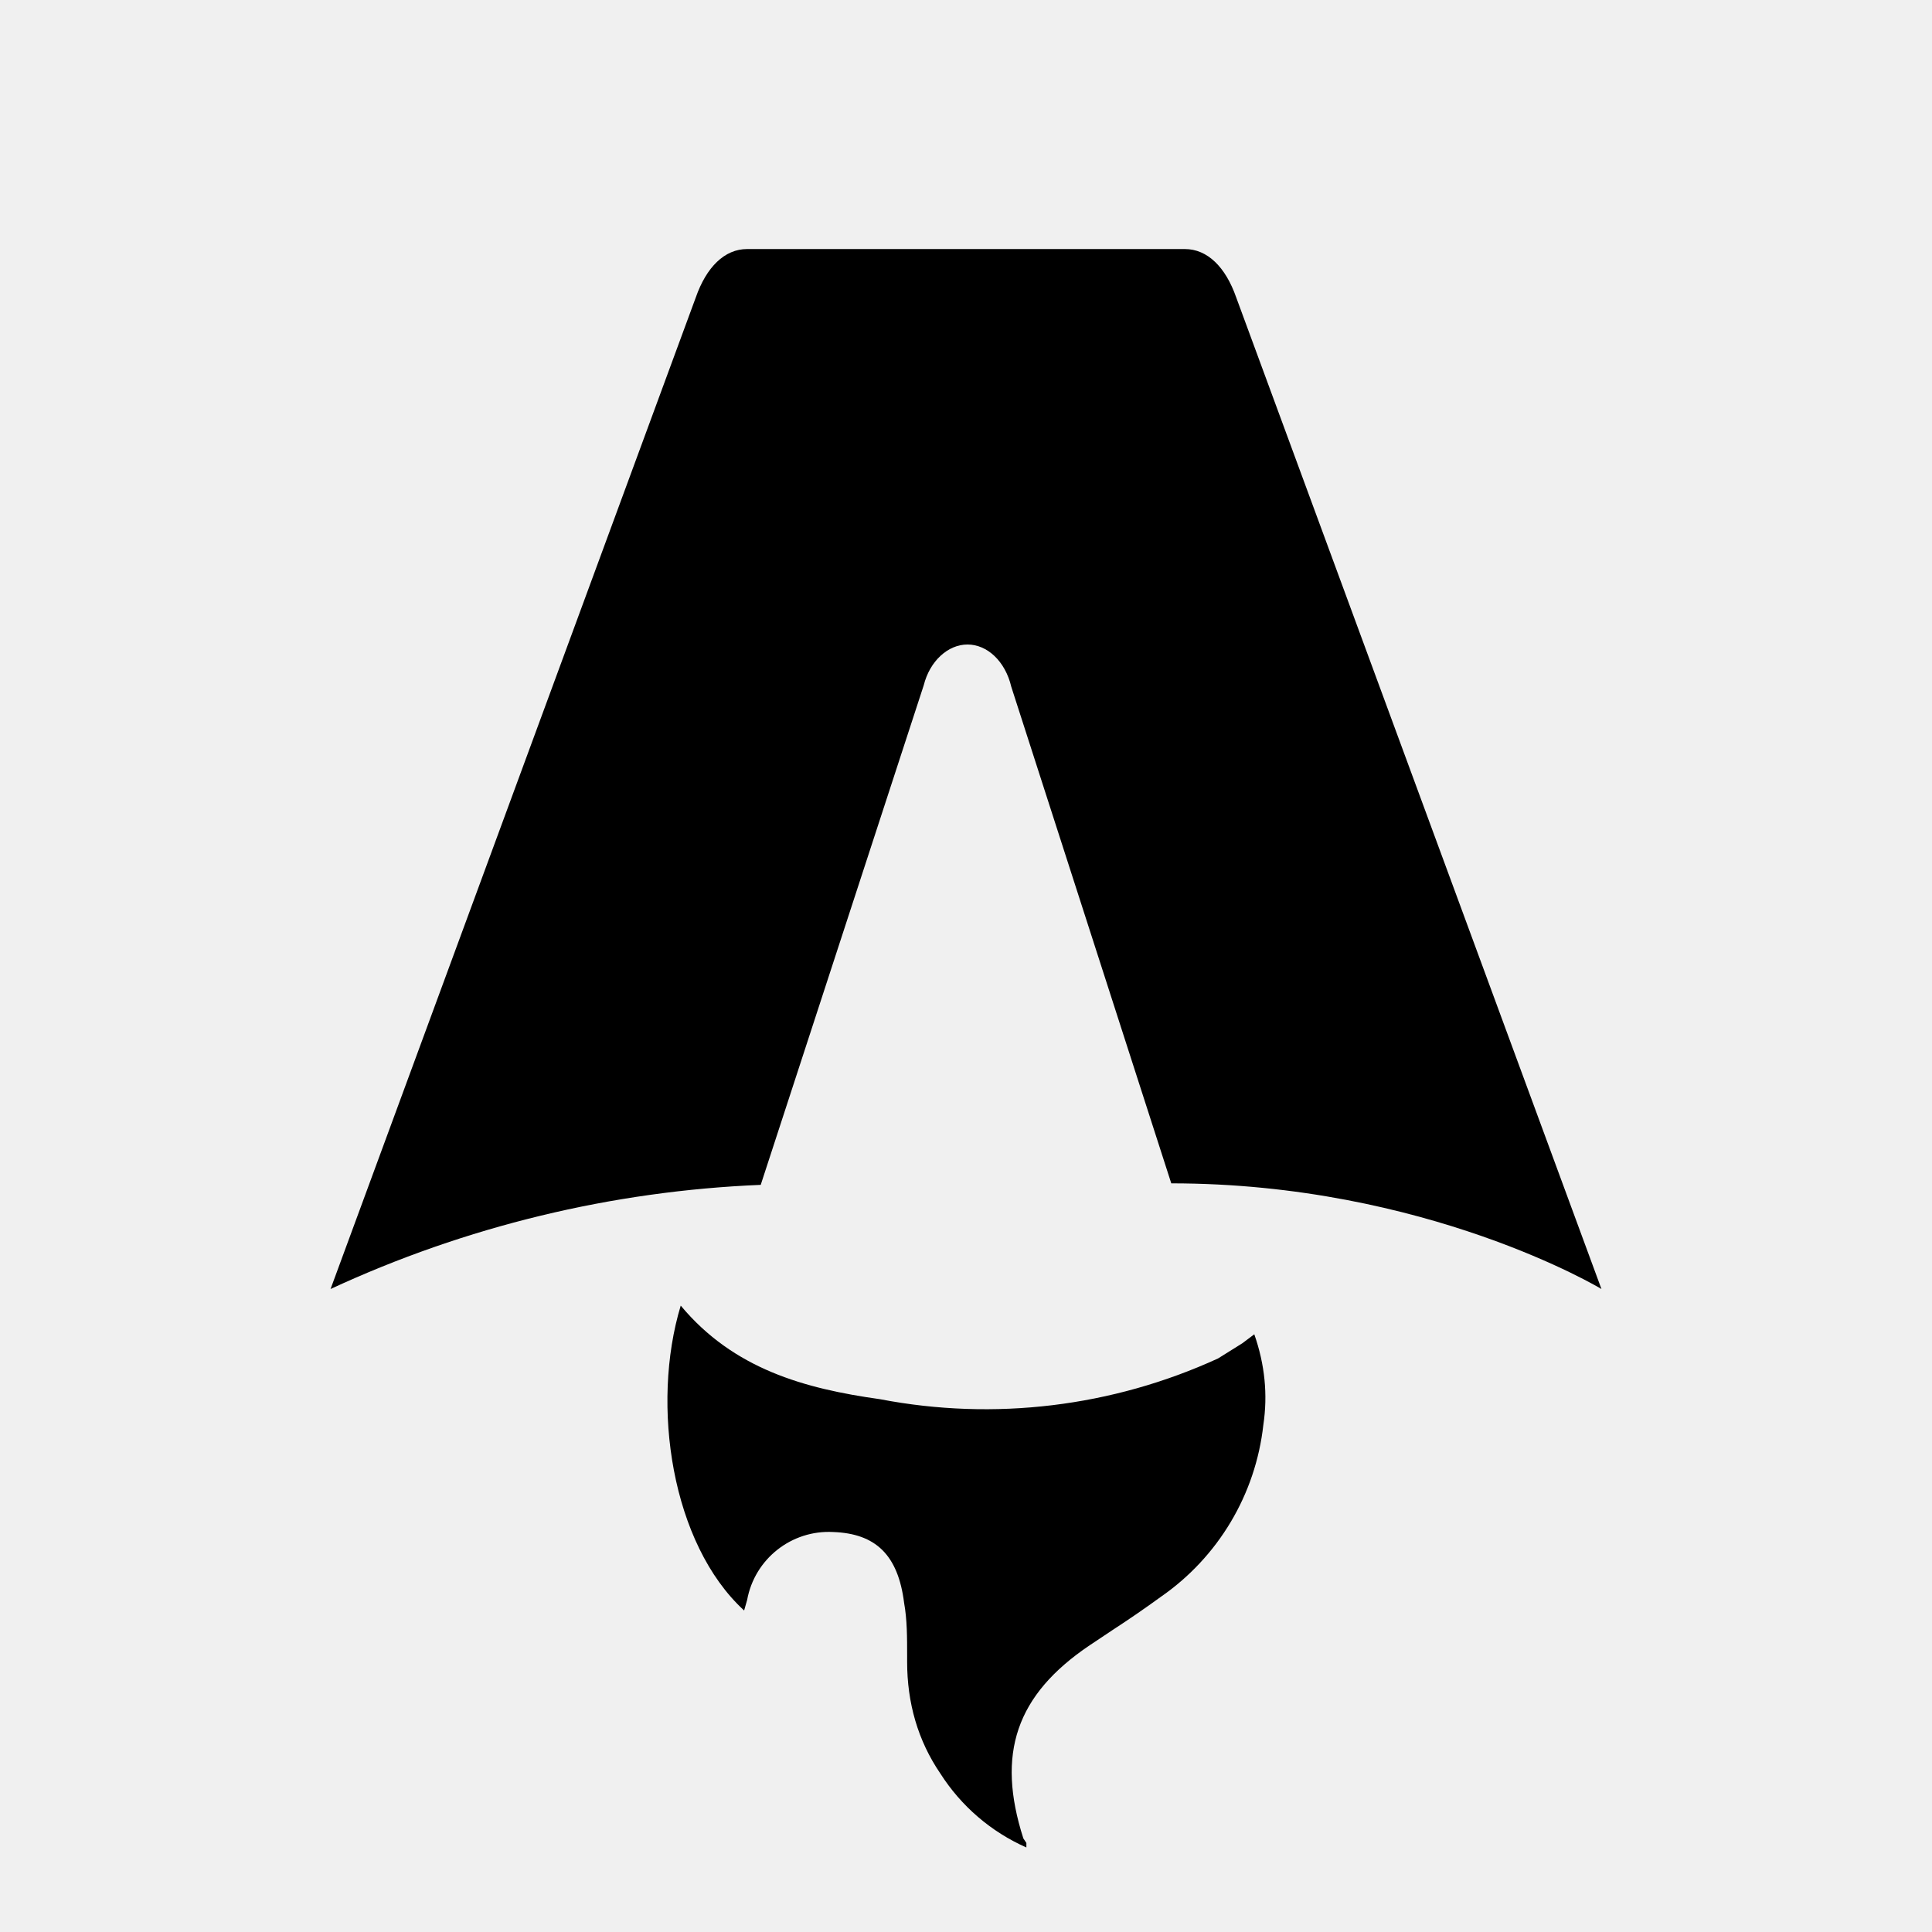
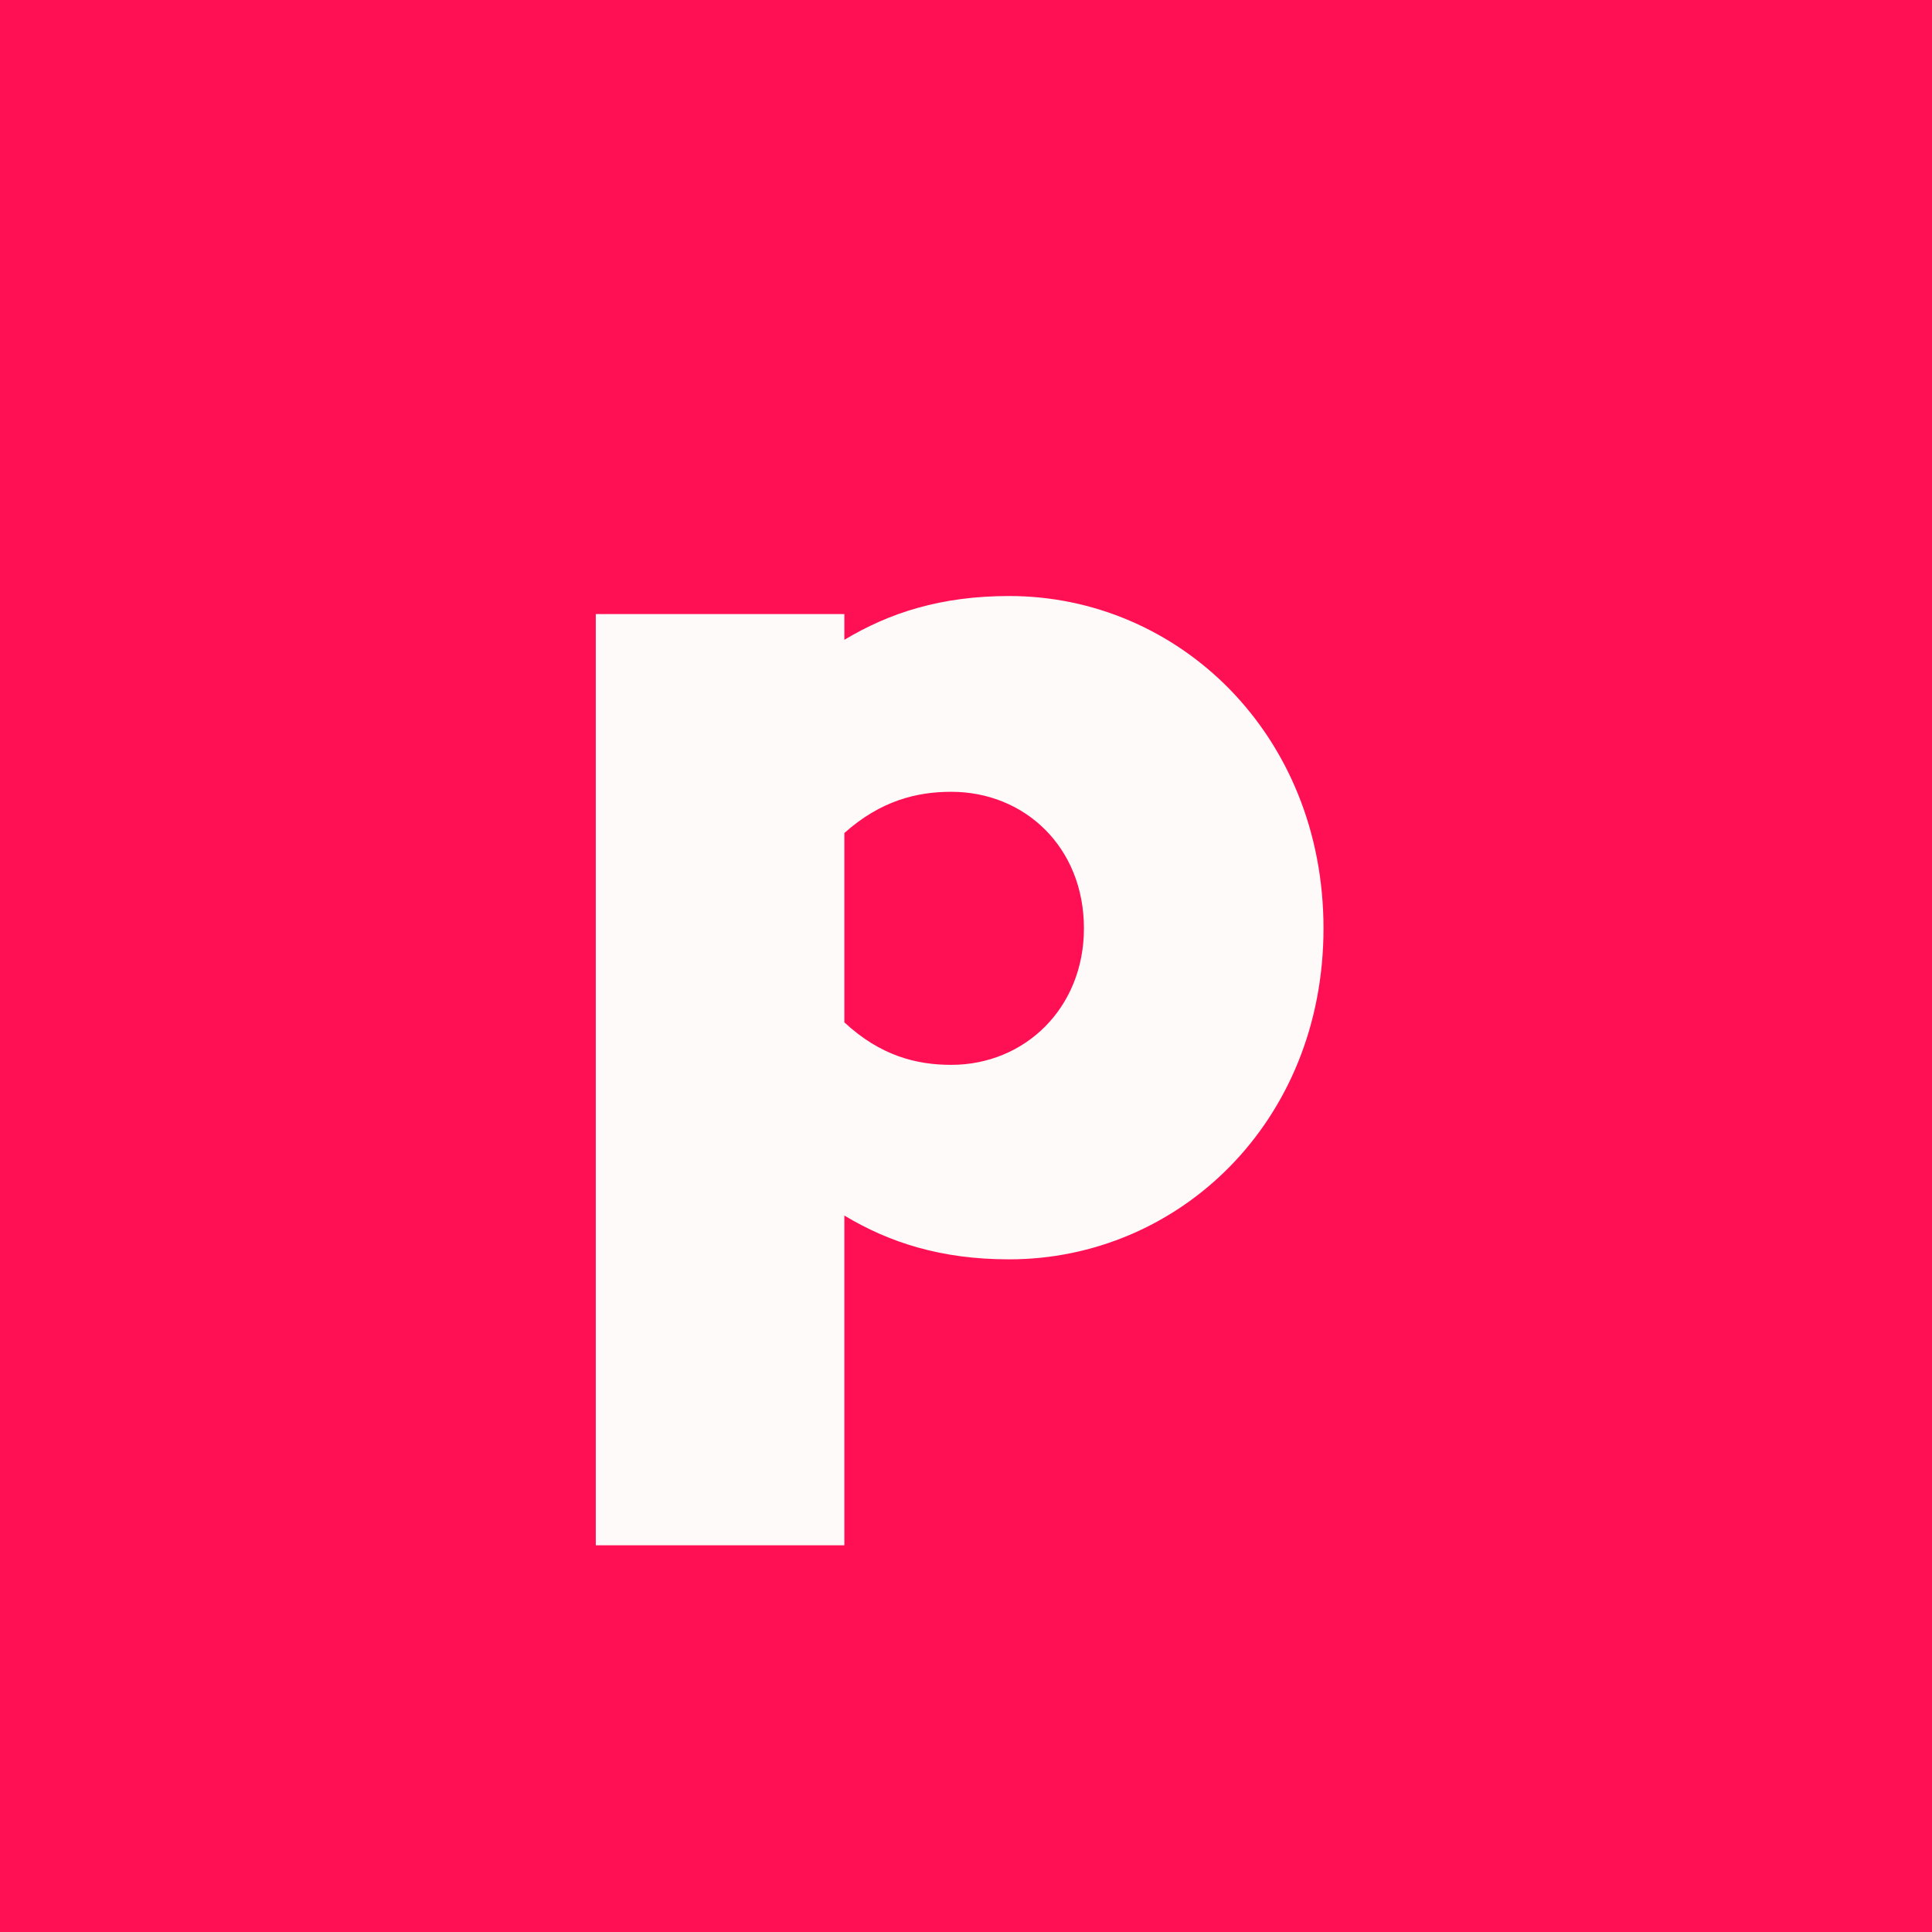
- <svg xmlns="http://www.w3.org/2000/svg" fill="none" viewBox="0 0 128 128">
-   <path d="M50.4 78.5a75.1 75.1 0 0 0-28.5 6.9l24.2-65.7c.7-2 1.9-3.2 3.4-3.2h29c1.5 0 2.7 1.2 3.4 3.2l24.2 65.7s-11.6-7-28.5-7L67 45.5c-.4-1.7-1.6-2.8-2.9-2.8-1.3 0-2.5 1.1-2.9 2.7L50.4 78.5Zm-1.1 28.2Zm-4.2-20.2c-2 6.6-.6 15.8 4.2 20.2a17.5 17.5 0 0 1 .2-.7 5.5 5.5 0 0 1 5.7-4.5c2.8.1 4.3 1.5 4.7 4.7.2 1.1.2 2.3.2 3.5v.4c0 2.7.7 5.2 2.2 7.4a13 13 0 0 0 5.7 4.9v-.3l-.2-.3c-1.8-5.6-.5-9.5 4.4-12.8l1.5-1a73 73 0 0 0 3.2-2.2 16 16 0 0 0 6.8-11.4c.3-2 .1-4-.6-6l-.8.6-1.6 1a37 37 0 0 1-22.4 2.7c-5-.7-9.7-2-13.2-6.2Z" />
-   <style>
-         path { fill: #000; }
-         @media (prefers-color-scheme: dark) {
-             path { fill: #FFF; }
-         }
-     </style>
+ <svg xmlns="http://www.w3.org/2000/svg" width="48" height="48" viewBox="0 0 48 48" fill="none">
+   <rect width="48" height="48" fill="#FF1054" />
+   <path d="M25.074 14.808C29.266 14.808 32.882 18.232 32.882 23.064C32.882 27.896 29.266 31.288 25.074 31.288C23.378 31.288 22.098 30.872 20.978 30.2V38.392H14.802V15.256H20.978V15.896C22.098 15.224 23.378 14.808 25.074 14.808ZM23.634 26.456C25.458 26.456 26.93 25.048 26.93 23.064C26.93 21.048 25.458 19.672 23.634 19.672C22.77 19.672 21.874 19.896 20.978 20.696V25.4C21.874 26.232 22.77 26.456 23.634 26.456Z" fill="#FFFAFA" />
</svg>
